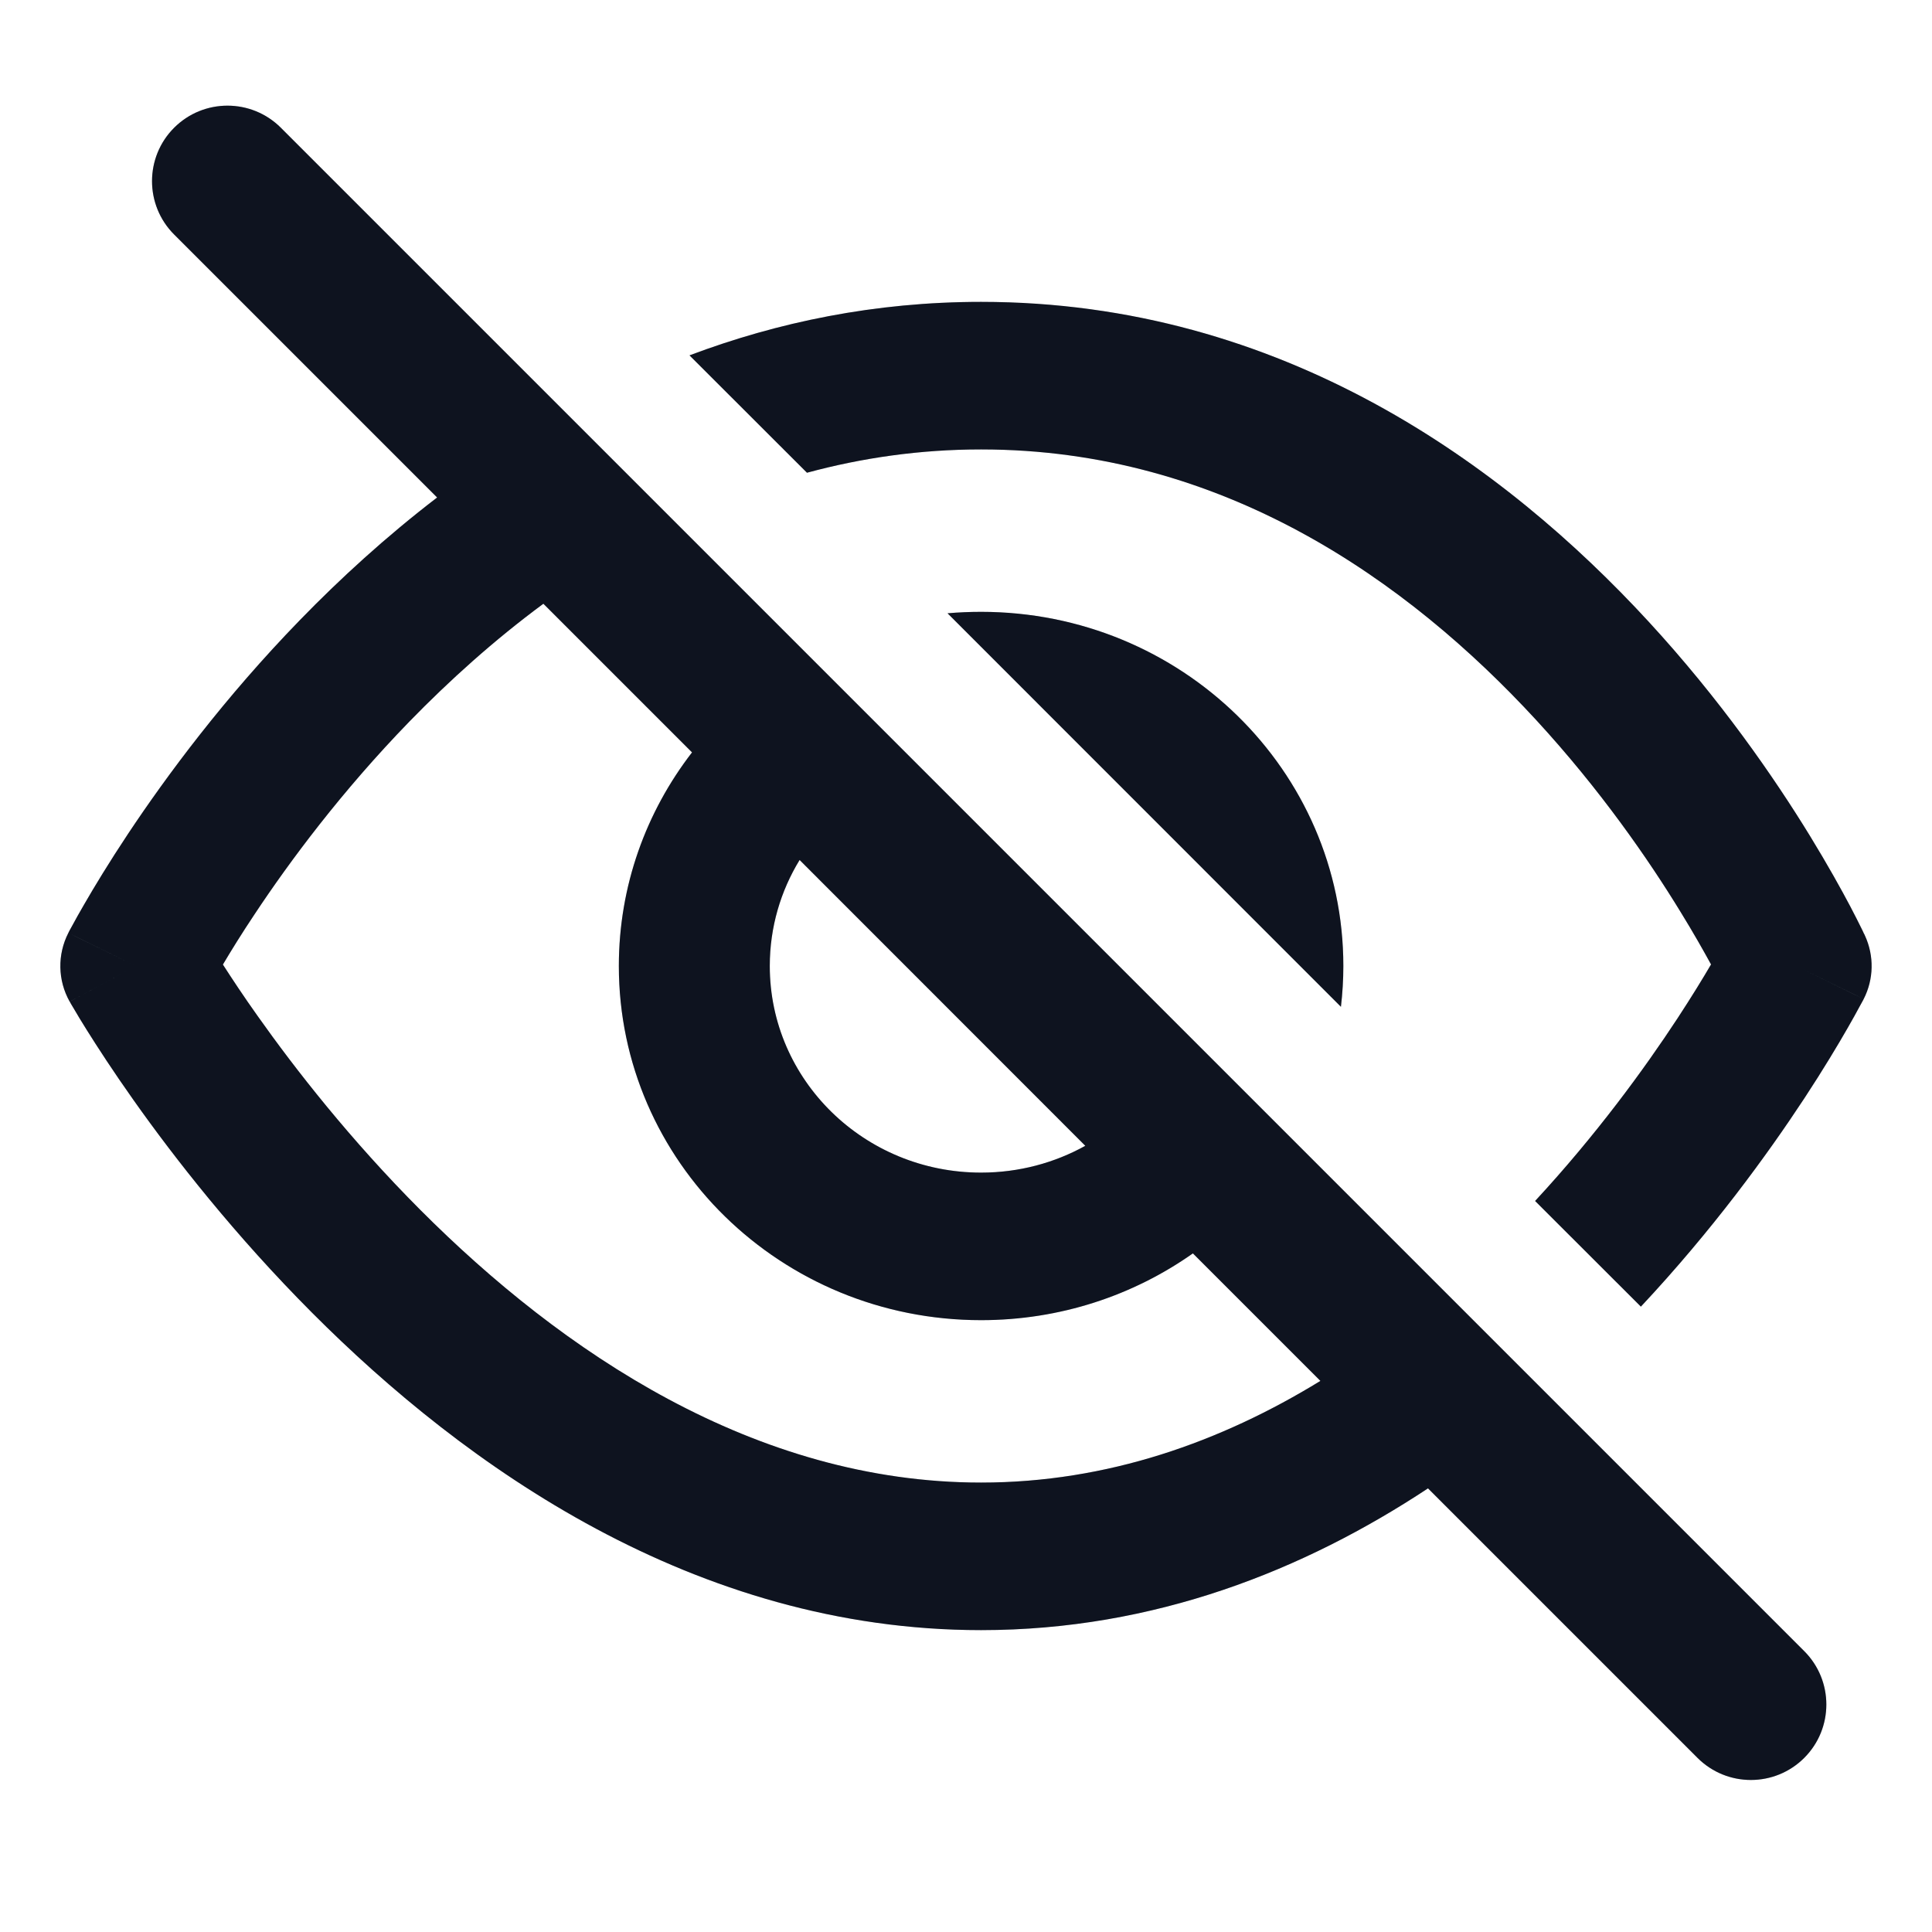
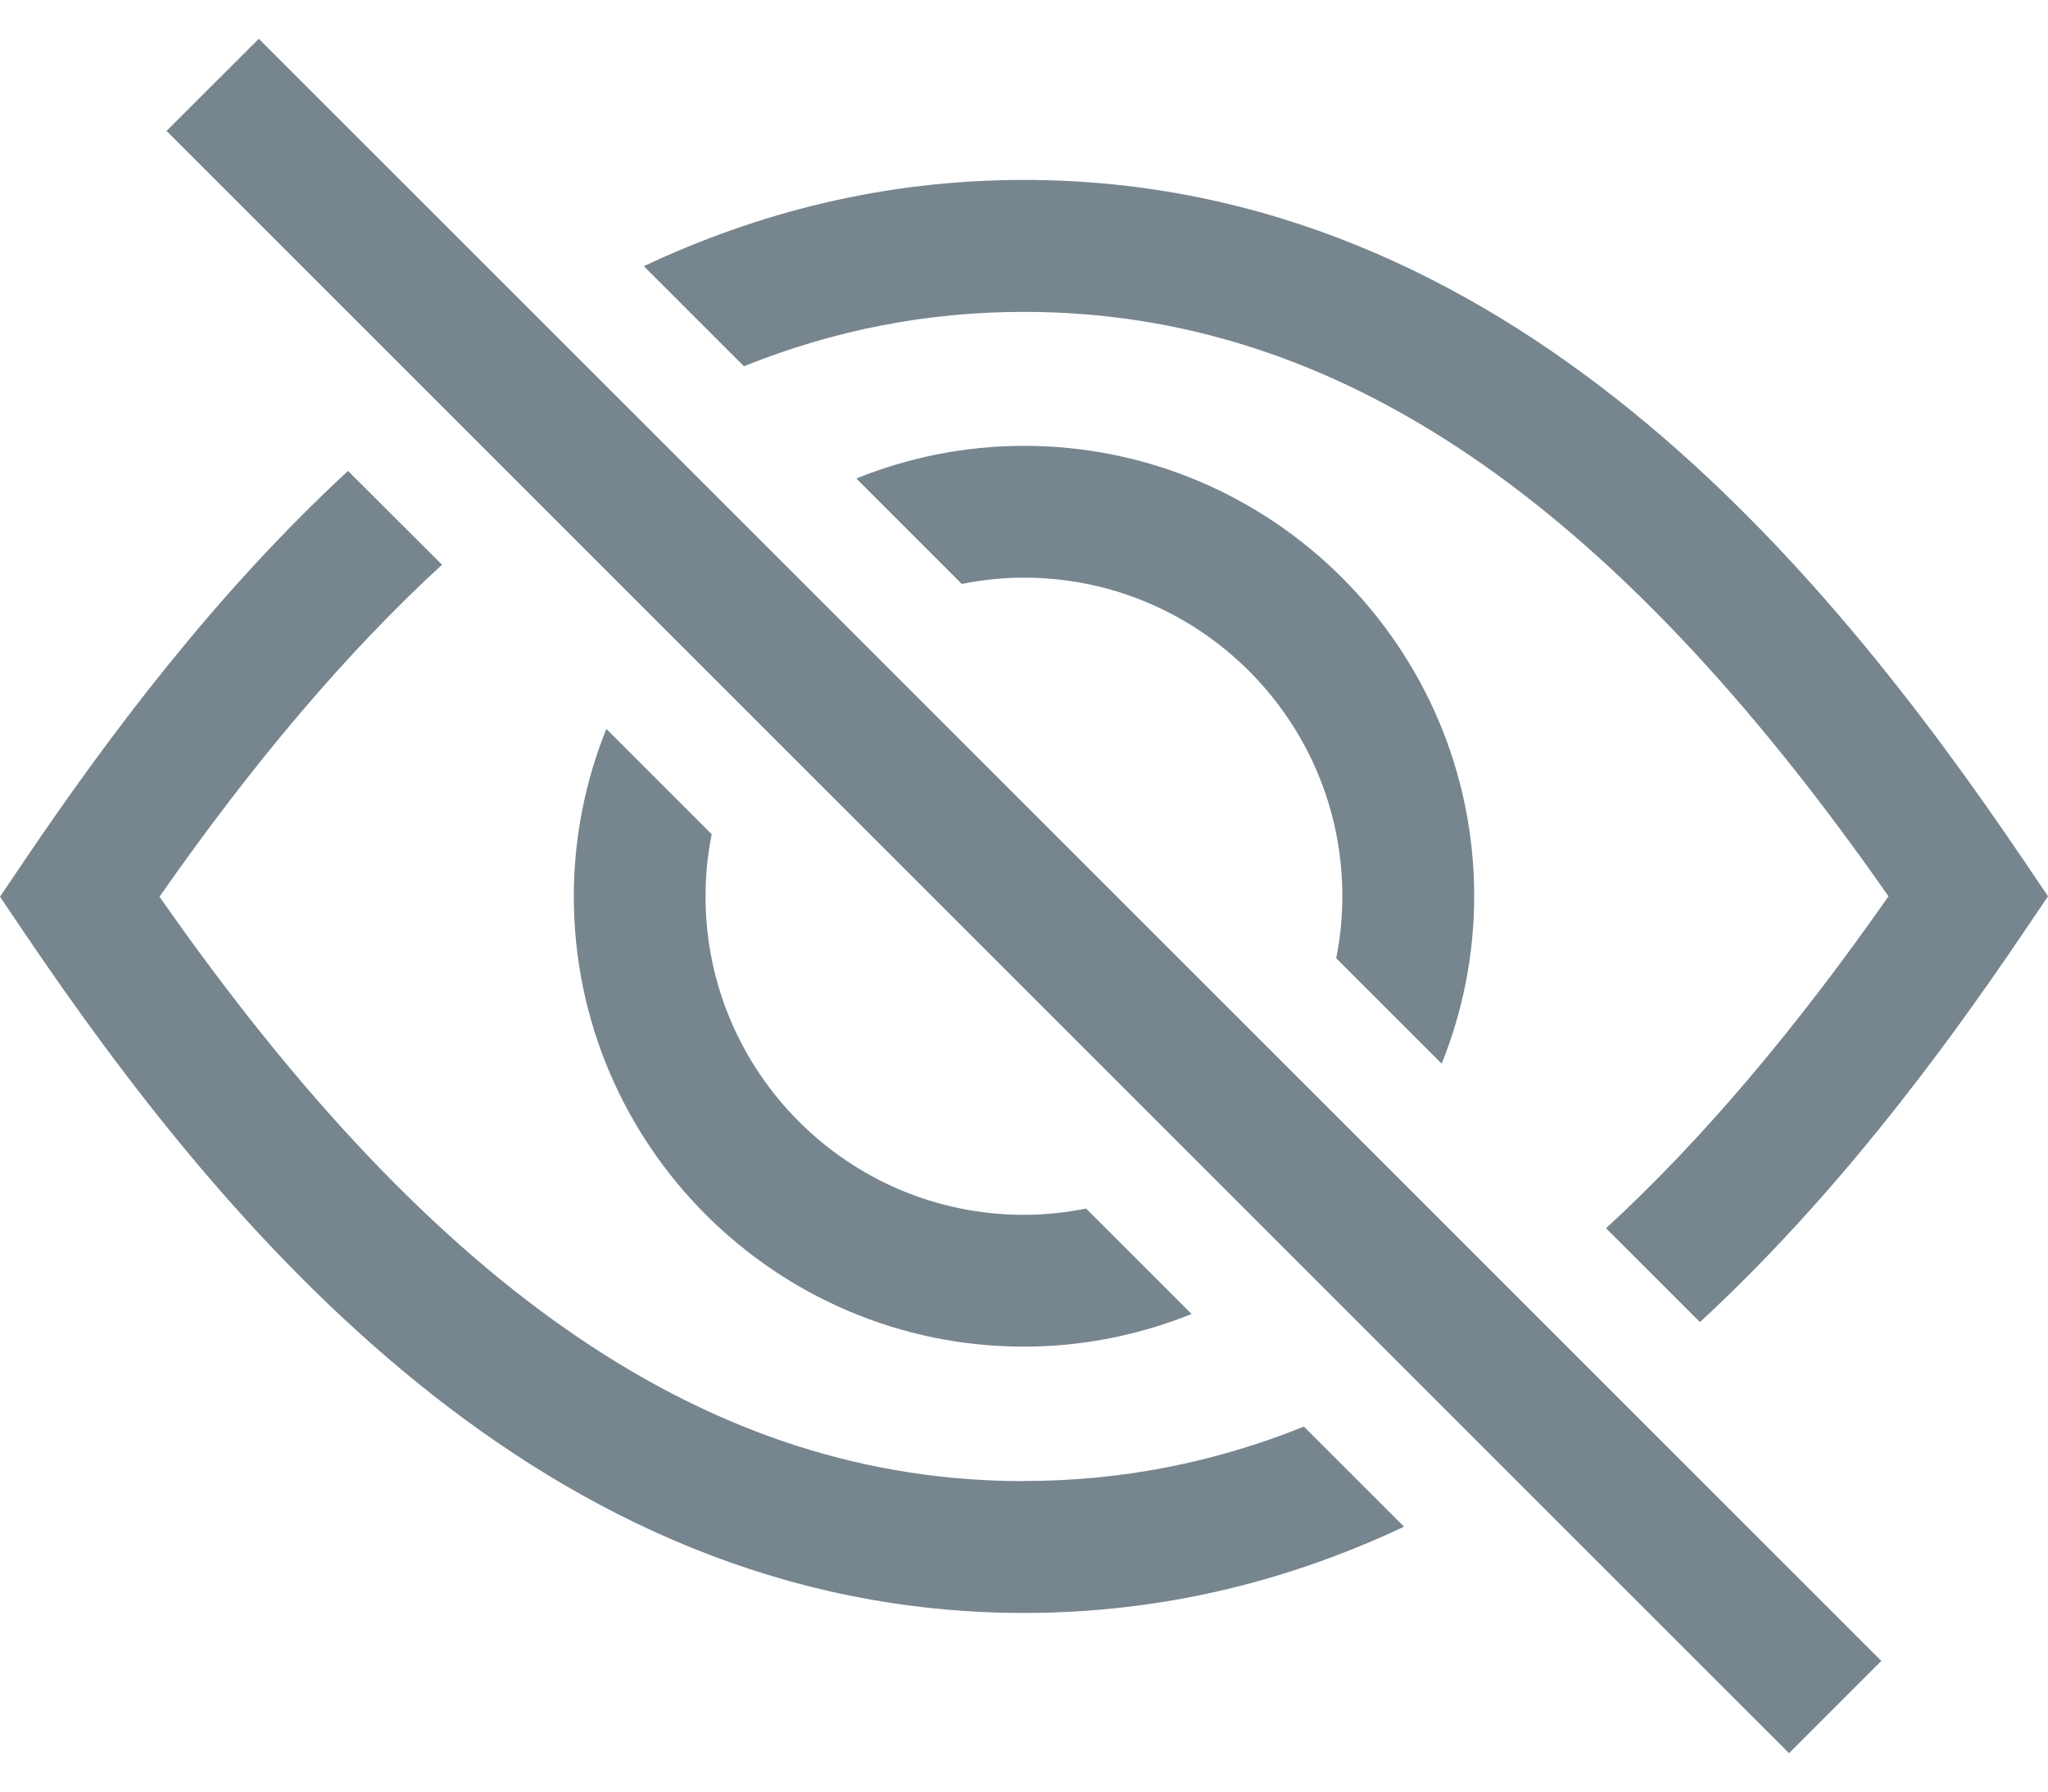
- <svg xmlns="http://www.w3.org/2000/svg" width="16" height="16" viewBox="0 0 16 16" fill="none">
-   <path fill-rule="evenodd" clip-rule="evenodd" d="M2.326 1.058C2.082 0.814 1.686 0.814 1.442 1.058C1.198 1.302 1.198 1.698 1.442 1.942L3.62 4.12C3.195 4.446 2.816 4.793 2.484 5.135C1.858 5.779 1.382 6.422 1.062 6.903C0.902 7.144 0.78 7.346 0.697 7.49C0.655 7.561 0.624 7.619 0.602 7.659C0.591 7.679 0.582 7.695 0.576 7.706L0.569 7.72L0.567 7.724L0.566 7.726L0.566 7.726C0.566 7.726 0.566 7.727 1.125 8L0.566 7.726C0.474 7.906 0.478 8.119 0.577 8.295L0.579 8.297L0.581 8.301L0.588 8.314C0.595 8.325 0.604 8.341 0.616 8.361C0.639 8.401 0.673 8.457 0.718 8.529C0.807 8.671 0.937 8.872 1.107 9.112C1.445 9.59 1.944 10.229 2.584 10.871C3.848 12.139 5.75 13.5 8.125 13.5C9.562 13.5 10.803 13.002 11.826 12.326L14.058 14.558C14.302 14.802 14.698 14.802 14.942 14.558C15.186 14.314 15.186 13.918 14.942 13.674L2.326 1.058ZM10.935 11.436L9.879 10.38C9.386 10.728 8.78 10.933 8.125 10.933C6.468 10.933 5.125 9.62 5.125 8C5.125 7.336 5.351 6.723 5.731 6.231L4.5 5C4.091 5.302 3.721 5.636 3.39 5.976C2.829 6.554 2.399 7.133 2.11 7.569C2.001 7.732 1.913 7.875 1.846 7.988C1.92 8.103 2.016 8.249 2.135 8.416C2.445 8.854 2.9 9.437 3.479 10.018C4.652 11.194 6.249 12.278 8.125 12.278C9.173 12.278 10.115 11.939 10.935 11.436ZM6.622 7.122C6.465 7.379 6.375 7.679 6.375 8C6.375 8.945 7.158 9.711 8.125 9.711C8.439 9.711 8.734 9.63 8.988 9.489L6.622 7.122ZM0.577 8.295L1.122 8.002C0.85 8.148 0.714 8.221 0.646 8.258C0.578 8.294 0.577 8.294 0.577 8.295Z" fill="#111827" />
-   <path fill-rule="evenodd" clip-rule="evenodd" d="M2.326 1.058C2.082 0.814 1.686 0.814 1.442 1.058C1.198 1.302 1.198 1.698 1.442 1.942L3.62 4.12C3.195 4.446 2.816 4.793 2.484 5.135C1.858 5.779 1.382 6.422 1.062 6.903C0.902 7.144 0.78 7.346 0.697 7.49C0.655 7.561 0.624 7.619 0.602 7.659C0.591 7.679 0.582 7.695 0.576 7.706L0.569 7.72L0.567 7.724L0.566 7.726L0.566 7.726C0.566 7.726 0.566 7.727 1.125 8L0.566 7.726C0.474 7.906 0.478 8.119 0.577 8.295L0.579 8.297L0.581 8.301L0.588 8.314C0.595 8.325 0.604 8.341 0.616 8.361C0.639 8.401 0.673 8.457 0.718 8.529C0.807 8.671 0.937 8.872 1.107 9.112C1.445 9.59 1.944 10.229 2.584 10.871C3.848 12.139 5.75 13.5 8.125 13.5C9.562 13.5 10.803 13.002 11.826 12.326L14.058 14.558C14.302 14.802 14.698 14.802 14.942 14.558C15.186 14.314 15.186 13.918 14.942 13.674L2.326 1.058ZM10.935 11.436L9.879 10.38C9.386 10.728 8.78 10.933 8.125 10.933C6.468 10.933 5.125 9.62 5.125 8C5.125 7.336 5.351 6.723 5.731 6.231L4.5 5C4.091 5.302 3.721 5.636 3.39 5.976C2.829 6.554 2.399 7.133 2.11 7.569C2.001 7.732 1.913 7.875 1.846 7.988C1.92 8.103 2.016 8.249 2.135 8.416C2.445 8.854 2.9 9.437 3.479 10.018C4.652 11.194 6.249 12.278 8.125 12.278C9.173 12.278 10.115 11.939 10.935 11.436ZM6.622 7.122C6.465 7.379 6.375 7.679 6.375 8C6.375 8.945 7.158 9.711 8.125 9.711C8.439 9.711 8.734 9.63 8.988 9.489L6.622 7.122ZM0.577 8.295L1.122 8.002C0.85 8.148 0.714 8.221 0.646 8.258C0.578 8.294 0.577 8.294 0.577 8.295Z" fill="black" fill-opacity="0.2" />
-   <path d="M7.847 5.079L11.105 8.338C11.118 8.227 11.125 8.114 11.125 8C11.125 6.38 9.782 5.067 8.125 5.067C8.031 5.067 7.938 5.071 7.847 5.079Z" fill="#111827" />
-   <path d="M7.847 5.079L11.105 8.338C11.118 8.227 11.125 8.114 11.125 8C11.125 6.38 9.782 5.067 8.125 5.067C8.031 5.067 7.938 5.071 7.847 5.079Z" fill="black" fill-opacity="0.2" />
-   <path fill-rule="evenodd" clip-rule="evenodd" d="M13.892 8.434C13.619 8.85 13.222 9.396 12.713 9.946L13.589 10.821C14.18 10.19 14.635 9.564 14.944 9.094C15.102 8.853 15.222 8.652 15.304 8.509C15.345 8.437 15.377 8.38 15.398 8.34C15.409 8.32 15.418 8.305 15.424 8.293L15.431 8.28L15.433 8.276L15.433 8.274L15.434 8.274C15.518 8.11 15.522 7.917 15.445 7.749L14.875 8C15.445 7.749 15.445 7.749 15.445 7.749L15.444 7.748L15.444 7.747L15.442 7.742L15.435 7.729C15.43 7.717 15.422 7.701 15.412 7.681C15.392 7.64 15.363 7.583 15.325 7.51C15.249 7.366 15.137 7.164 14.989 6.922C14.693 6.439 14.248 5.794 13.652 5.147C12.467 3.86 10.624 2.5 8.125 2.5C7.245 2.5 6.44 2.668 5.71 2.943L6.683 3.915C7.137 3.792 7.618 3.722 8.125 3.722C10.125 3.722 11.657 4.807 12.723 5.964C13.252 6.539 13.651 7.116 13.917 7.551C14.023 7.723 14.107 7.872 14.17 7.987C14.101 8.105 14.008 8.257 13.892 8.434ZM15.434 8.274C15.434 8.274 15.434 8.273 14.875 8L15.434 8.274Z" fill="#111827" />
-   <path fill-rule="evenodd" clip-rule="evenodd" d="M13.892 8.434C13.619 8.85 13.222 9.396 12.713 9.946L13.589 10.821C14.18 10.19 14.635 9.564 14.944 9.094C15.102 8.853 15.222 8.652 15.304 8.509C15.345 8.437 15.377 8.38 15.398 8.34C15.409 8.32 15.418 8.305 15.424 8.293L15.431 8.28L15.433 8.276L15.433 8.274L15.434 8.274C15.518 8.11 15.522 7.917 15.445 7.749L14.875 8C15.445 7.749 15.445 7.749 15.445 7.749L15.444 7.748L15.444 7.747L15.442 7.742L15.435 7.729C15.43 7.717 15.422 7.701 15.412 7.681C15.392 7.64 15.363 7.583 15.325 7.51C15.249 7.366 15.137 7.164 14.989 6.922C14.693 6.439 14.248 5.794 13.652 5.147C12.467 3.86 10.624 2.5 8.125 2.5C7.245 2.5 6.44 2.668 5.71 2.943L6.683 3.915C7.137 3.792 7.618 3.722 8.125 3.722C10.125 3.722 11.657 4.807 12.723 5.964C13.252 6.539 13.651 7.116 13.917 7.551C14.023 7.723 14.107 7.872 14.17 7.987C14.101 8.105 14.008 8.257 13.892 8.434ZM15.434 8.274C15.434 8.274 15.434 8.273 14.875 8L15.434 8.274Z" fill="black" fill-opacity="0.2" />
+ <svg xmlns="http://www.w3.org/2000/svg" width="16" height="14" viewBox="0 0 16 14" fill="none">
+   <path d="M15.804 6.714C14.262 4.436 11.776 1.406 8 1.406C6.904 1.406 5.917 1.662 5.03 2.08L5.812 2.862C6.521 2.577 7.247 2.437 8 2.437C10.429 2.437 12.581 3.89 14.754 7.004C14.019 8.055 13.288 8.917 12.547 9.598L13.281 10.331C14.312 9.378 15.146 8.267 15.805 7.292L16 7.004L15.805 6.715L15.804 6.714Z" fill="#77858F" />
+   <path d="M8 11.574C5.571 11.574 3.419 10.121 1.246 7.007C1.98 5.956 2.712 5.094 3.453 4.413L2.719 3.68C1.688 4.633 0.854 5.744 0.195 6.719L0 7.007L0.195 7.296C1.737 9.574 4.223 12.604 8 12.604C9.095 12.604 10.082 12.348 10.969 11.93L10.187 11.148C9.478 11.433 8.752 11.573 7.999 11.573L8 11.574Z" fill="#77858F" />
+   <path d="M4.737 5.696C4.574 6.101 4.483 6.543 4.483 7.006C4.483 8.945 6.06 10.523 8 10.523C8.462 10.523 8.904 10.431 9.309 10.268L8.485 9.444C8.328 9.475 8.165 9.493 7.999 9.493C6.627 9.493 5.512 8.377 5.512 7.006C5.512 6.839 5.528 6.677 5.56 6.519L4.736 5.695L4.737 5.696Z" fill="#77858F" />
+   <path d="M11.263 8.312C11.426 7.907 11.517 7.465 11.517 7.001C11.517 5.062 9.94 3.484 8 3.484C7.538 3.484 7.096 3.575 6.69 3.739L7.514 4.563C7.672 4.531 7.834 4.514 8 4.514C9.372 4.514 10.487 5.63 10.487 7.001C10.487 7.168 10.471 7.33 10.439 7.488L11.263 8.312Z" fill="#77858F" />
+   <path d="M2.022 0.303L1.301 1.023L13.977 13.7L14.698 12.979L2.022 0.303Z" fill="#77858F" />
</svg>
